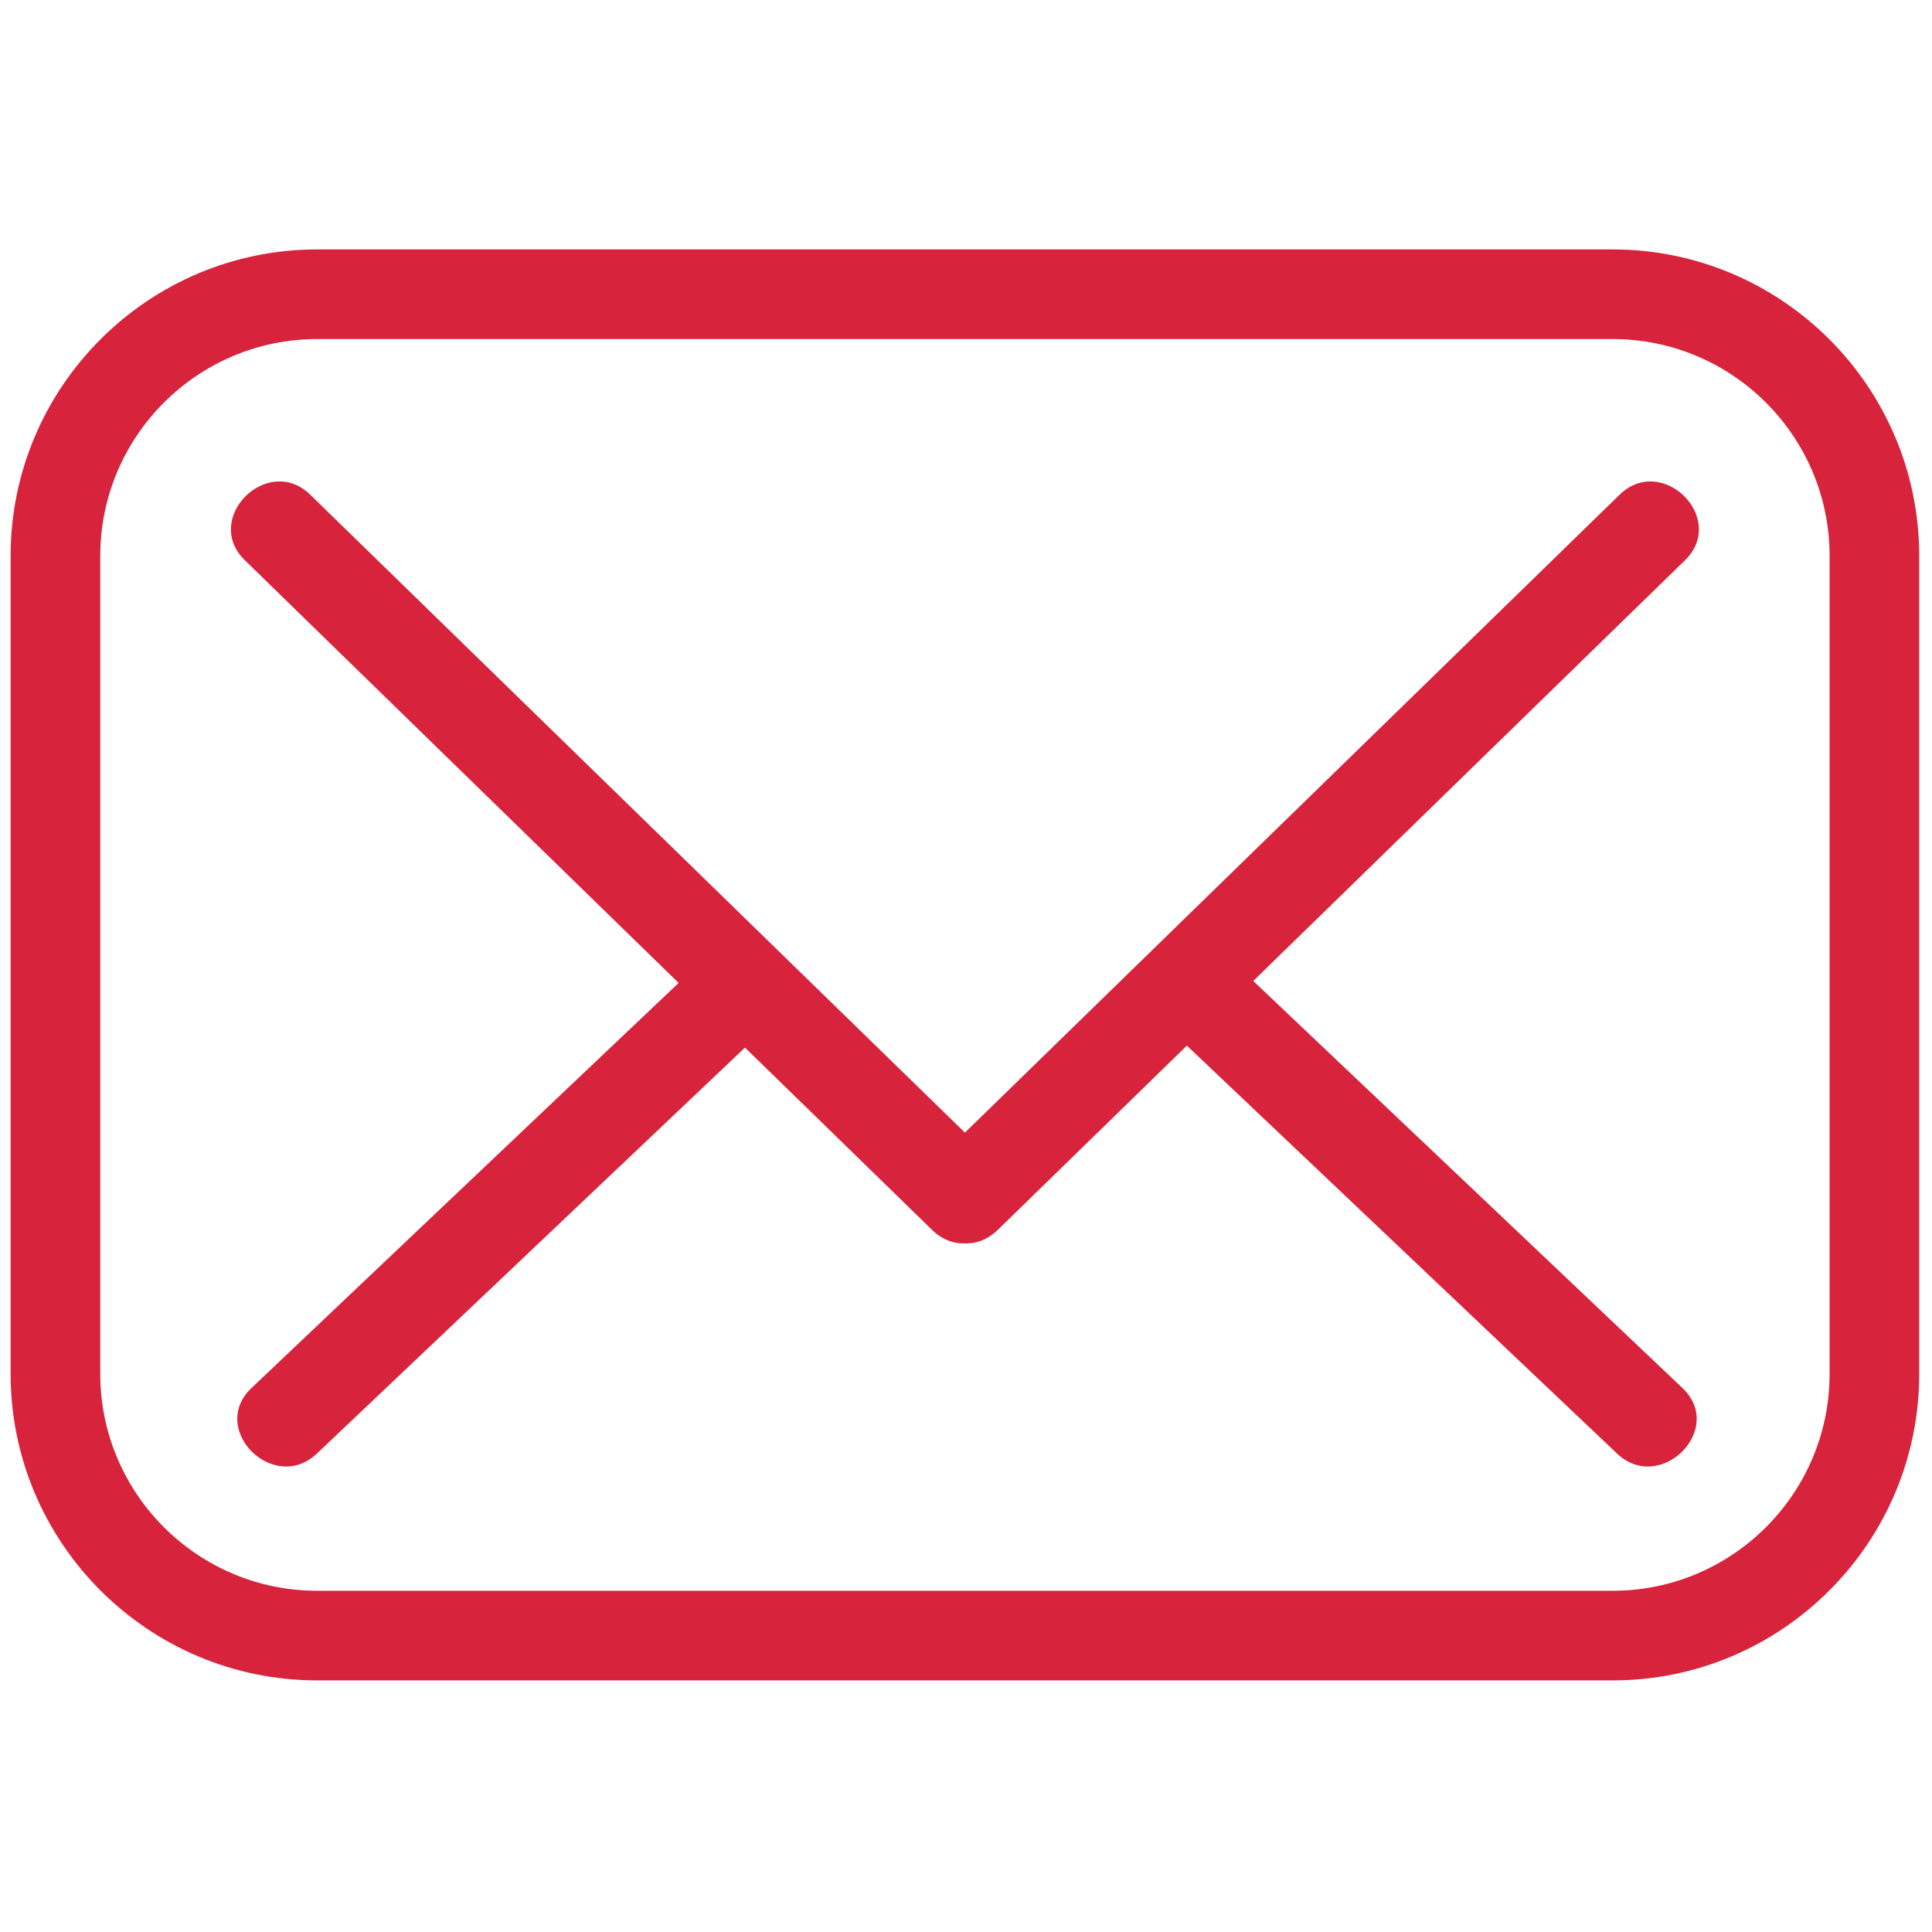
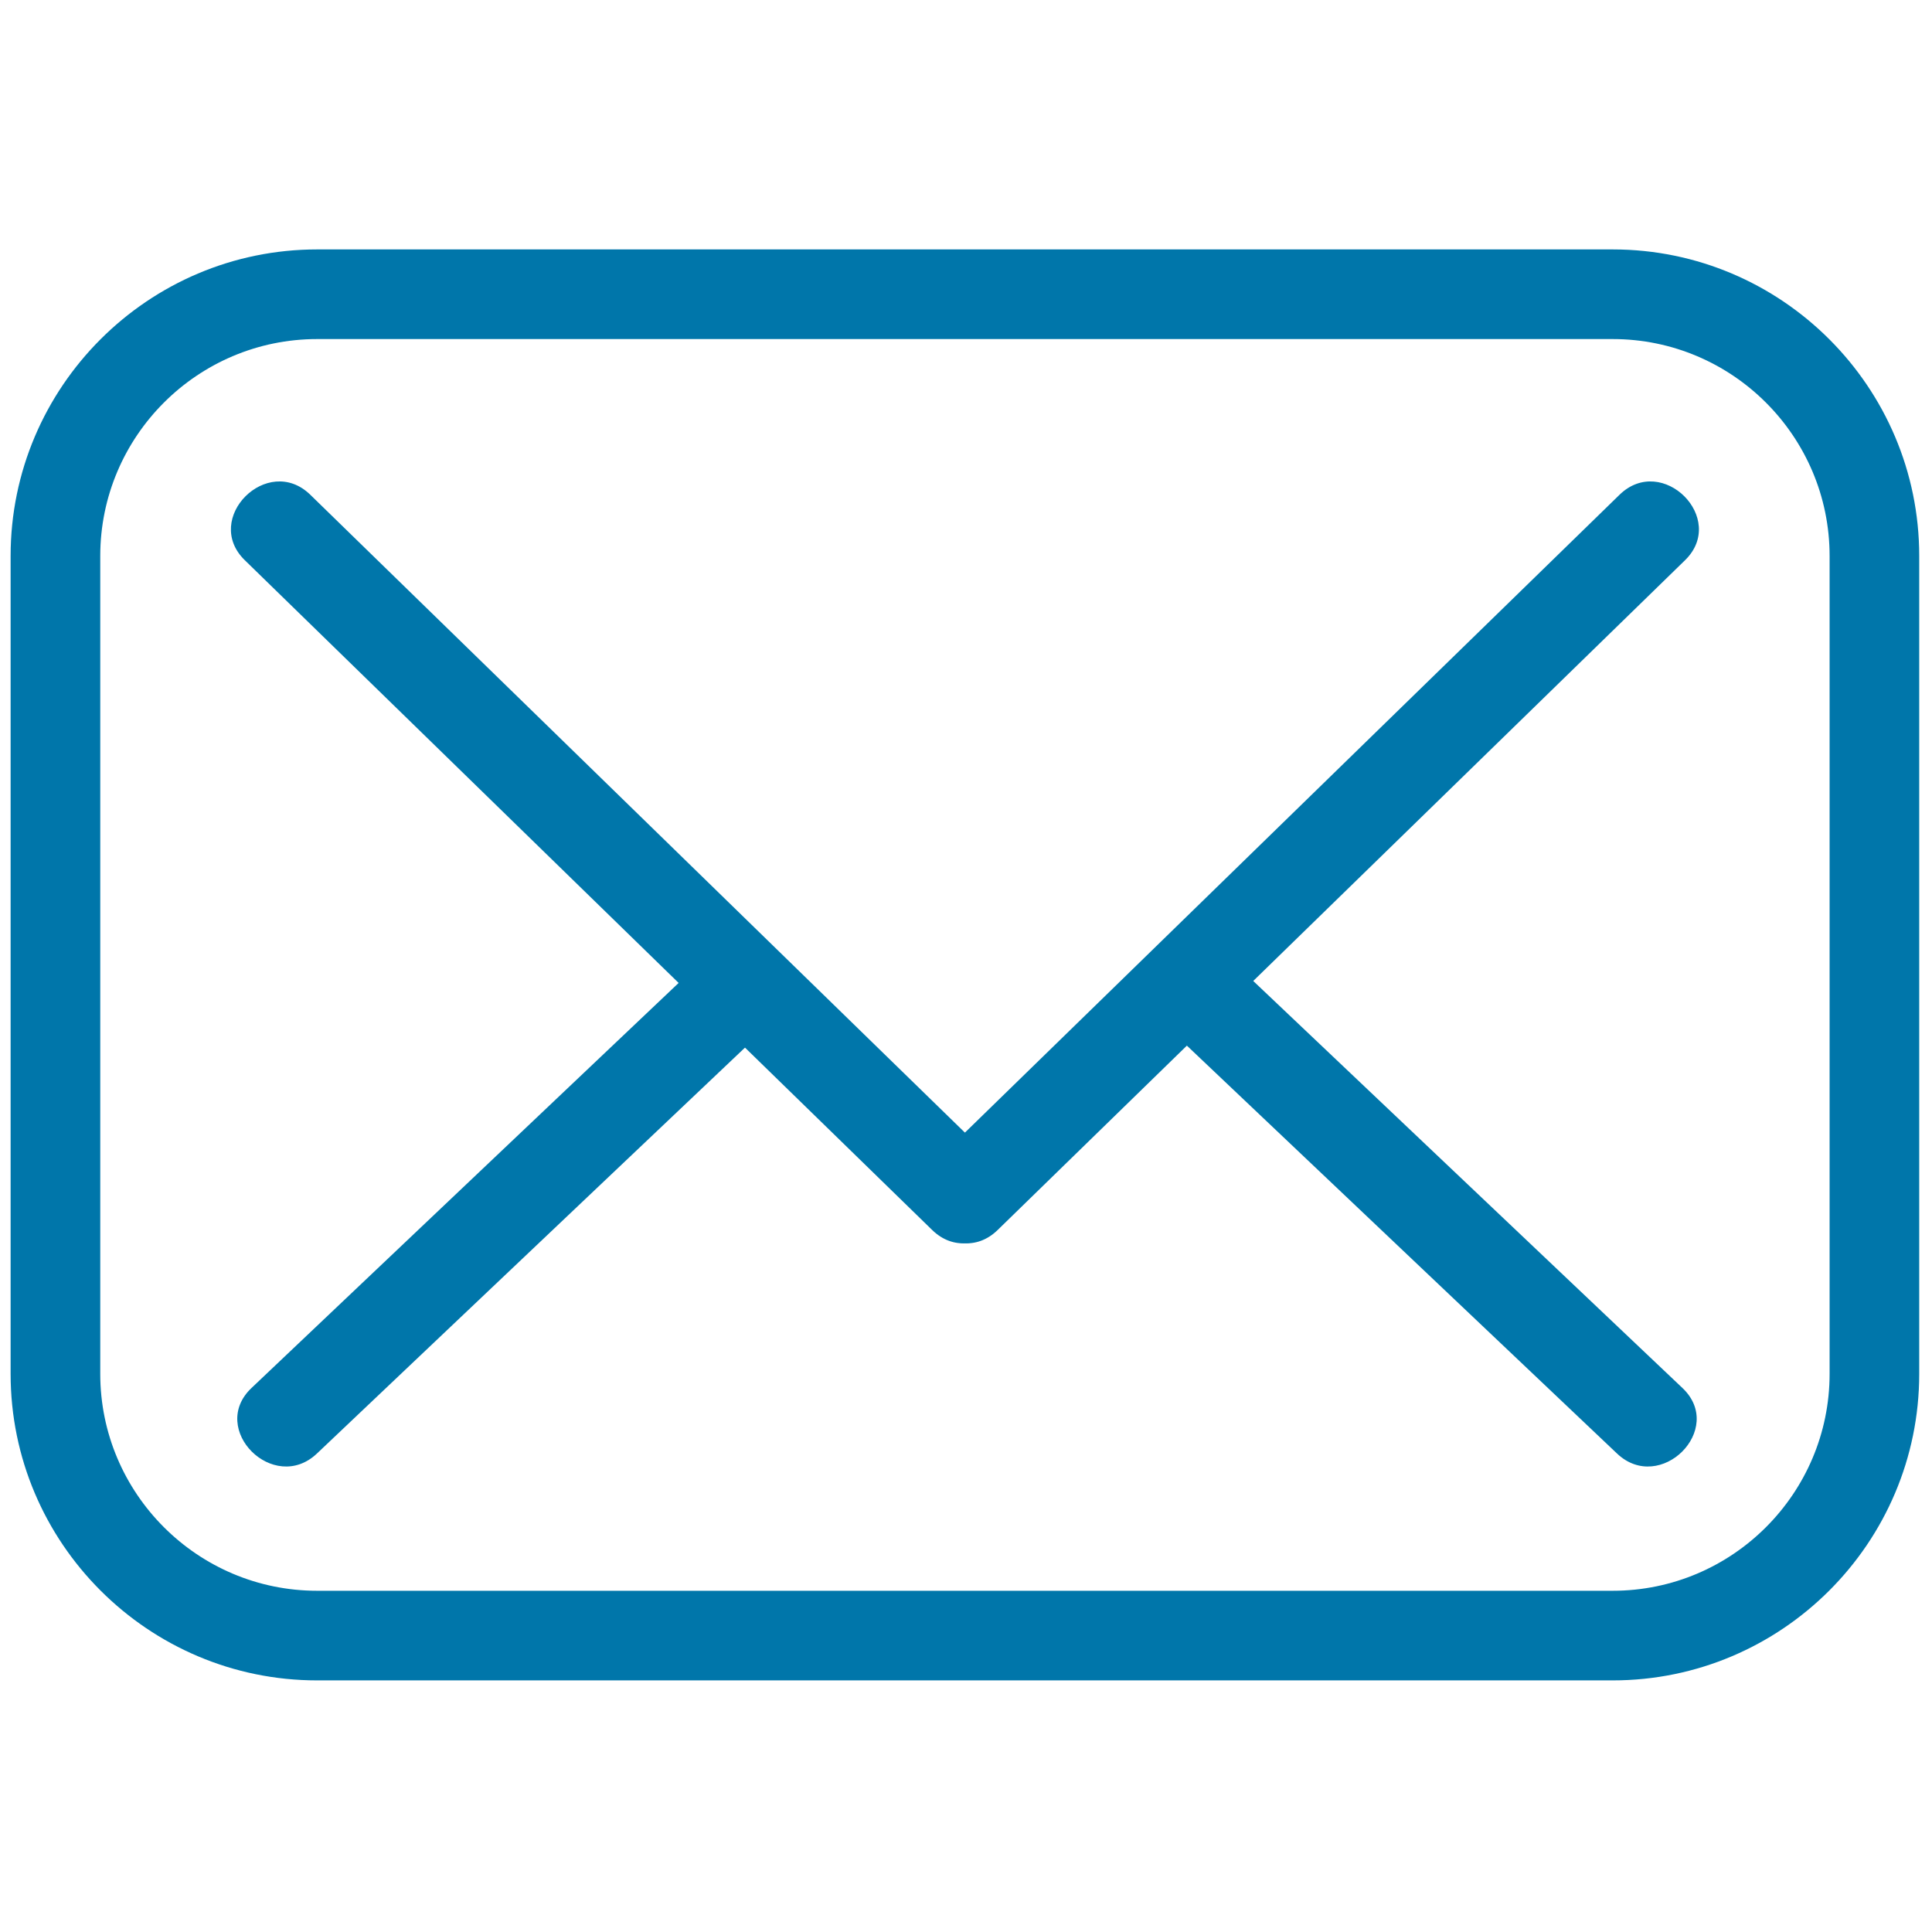
<svg xmlns="http://www.w3.org/2000/svg" version="1.1" width="256" height="256" viewBox="0 0 256 256" xml:space="preserve">
  <defs>
</defs>
-   <g style="stroke: none; stroke-width: 0; stroke-dasharray: none; stroke-linecap: butt; stroke-linejoin: miter; stroke-miterlimit: 10; fill: none; fill-rule: nonzero; opacity: 1;" transform="translate(1.406593 1.406593) scale(2.81 2.81)">
-     <path d="M 75.546 78.738 H 14.455 C 6.484 78.738 0 72.254 0 64.283 V 25.716 c 0 -7.97 6.485 -14.455 14.455 -14.455 h 61.091 c 7.97 0 14.454 6.485 14.454 14.455 v 38.567 C 90 72.254 83.516 78.738 75.546 78.738 z M 14.455 15.488 c -5.64 0 -10.228 4.588 -10.228 10.228 v 38.567 c 0 5.64 4.588 10.229 10.228 10.229 h 61.091 c 5.64 0 10.228 -4.589 10.228 -10.229 V 25.716 c 0 -5.64 -4.588 -10.228 -10.228 -10.228 H 14.455 z" style="stroke: none; stroke-width: 1; stroke-dasharray: none; stroke-linecap: butt; stroke-linejoin: miter; stroke-miterlimit: 10; fill: #d7233c; fill-rule: nonzero; opacity: 1;" transform=" matrix(1 0 0 1 0 0) " stroke-linecap="round" />
-     <path d="M 11.044 25.917 C 21.848 36.445 32.652 46.972 43.456 57.5 c 2.014 1.962 5.105 -1.122 3.088 -3.088 C 35.74 43.885 24.936 33.357 14.132 22.83 C 12.118 20.867 9.027 23.952 11.044 25.917 L 11.044 25.917 z" style="stroke: none; stroke-width: 1; stroke-dasharray: none; stroke-linecap: butt; stroke-linejoin: miter; stroke-miterlimit: 10; fill: #d7233c; fill-rule: nonzero; opacity: 1;" transform=" matrix(1 0 0 1 0 0) " stroke-linecap="round" />
-     <path d="M 46.544 57.5 c 10.804 -10.527 21.608 -21.055 32.412 -31.582 c 2.016 -1.965 -1.073 -5.051 -3.088 -3.088 C 65.064 33.357 54.26 43.885 43.456 54.412 C 41.44 56.377 44.529 59.463 46.544 57.5 L 46.544 57.5 z" style="stroke: none; stroke-width: 1; stroke-dasharray: none; stroke-linecap: butt; stroke-linejoin: miter; stroke-miterlimit: 10; fill: #d7233c; fill-rule: nonzero; opacity: 1;" transform=" matrix(1 0 0 1 0 0) " stroke-linecap="round" />
-     <path d="M 78.837 64.952 c -7.189 -6.818 -14.379 -13.635 -21.568 -20.453 c -2.039 -1.933 -5.132 1.149 -3.088 3.088 c 7.189 6.818 14.379 13.635 21.568 20.453 C 77.788 69.973 80.881 66.89 78.837 64.952 L 78.837 64.952 z" style="stroke: none; stroke-width: 1; stroke-dasharray: none; stroke-linecap: butt; stroke-linejoin: miter; stroke-miterlimit: 10; fill: #d7233c; fill-rule: nonzero; opacity: 1;" transform=" matrix(1 0 0 1 0 0) " stroke-linecap="round" />
-     <path d="M 14.446 68.039 c 7.189 -6.818 14.379 -13.635 21.568 -20.453 c 2.043 -1.938 -1.048 -5.022 -3.088 -3.088 c -7.189 6.818 -14.379 13.635 -21.568 20.453 C 9.315 66.889 12.406 69.974 14.446 68.039 L 14.446 68.039 z" style="stroke: none; stroke-width: 1; stroke-dasharray: none; stroke-linecap: butt; stroke-linejoin: miter; stroke-miterlimit: 10; fill: #d7233c; fill-rule: nonzero; opacity: 1;" transform=" matrix(1 0 0 1 0 0) " stroke-linecap="round" />
+   <g style="stroke: none; stroke-width: 0; stroke-dasharray: none; stroke-linecap: butt; stroke-linejoin: miter; stroke-miterlimit: 10; fill: #0076aa; fill-rule: nonzero; opacity: 1;" transform="translate(1.406593 1.406593) scale(2.81 2.81)">
+     <path d="M 75.546 78.738 H 14.455 C 6.484 78.738 0 72.254 0 64.283 V 25.716 c 0 -7.97 6.485 -14.455 14.455 -14.455 h 61.091 c 7.97 0 14.454 6.485 14.454 14.455 v 38.567 C 90 72.254 83.516 78.738 75.546 78.738 z M 14.455 15.488 c -5.64 0 -10.228 4.588 -10.228 10.228 v 38.567 c 0 5.64 4.588 10.229 10.228 10.229 h 61.091 c 5.64 0 10.228 -4.589 10.228 -10.229 V 25.716 c 0 -5.64 -4.588 -10.228 -10.228 -10.228 H 14.455 z" style="stroke: none; stroke-width: 1; stroke-dasharray: none; stroke-linecap: butt; stroke-linejoin: miter; stroke-miterlimit: 10; fill: #0076aa; fill-rule: nonzero; opacity: 1;" transform=" matrix(1 0 0 1 0 0) " stroke-linecap="round" />
+     <path d="M 11.044 25.917 C 21.848 36.445 32.652 46.972 43.456 57.5 c 2.014 1.962 5.105 -1.122 3.088 -3.088 C 35.74 43.885 24.936 33.357 14.132 22.83 C 12.118 20.867 9.027 23.952 11.044 25.917 L 11.044 25.917 z" style="stroke: none; stroke-width: 1; stroke-dasharray: none; stroke-linecap: butt; stroke-linejoin: miter; stroke-miterlimit: 10; fill: #0076aa; fill-rule: nonzero; opacity: 1;" transform=" matrix(1 0 0 1 0 0) " stroke-linecap="round" />
+     <path d="M 46.544 57.5 c 10.804 -10.527 21.608 -21.055 32.412 -31.582 c 2.016 -1.965 -1.073 -5.051 -3.088 -3.088 C 65.064 33.357 54.26 43.885 43.456 54.412 C 41.44 56.377 44.529 59.463 46.544 57.5 L 46.544 57.5 z" style="stroke: none; stroke-width: 1; stroke-dasharray: none; stroke-linecap: butt; stroke-linejoin: miter; stroke-miterlimit: 10; fill: #0076aa; fill-rule: nonzero; opacity: 1;" transform=" matrix(1 0 0 1 0 0) " stroke-linecap="round" />
+     <path d="M 78.837 64.952 c -7.189 -6.818 -14.379 -13.635 -21.568 -20.453 c -2.039 -1.933 -5.132 1.149 -3.088 3.088 c 7.189 6.818 14.379 13.635 21.568 20.453 C 77.788 69.973 80.881 66.89 78.837 64.952 L 78.837 64.952 z" style="stroke: none; stroke-width: 1; stroke-dasharray: none; stroke-linecap: butt; stroke-linejoin: miter; stroke-miterlimit: 10; fill: #0076aa; fill-rule: nonzero; opacity: 1;" transform=" matrix(1 0 0 1 0 0) " stroke-linecap="round" />
+     <path d="M 14.446 68.039 c 7.189 -6.818 14.379 -13.635 21.568 -20.453 c 2.043 -1.938 -1.048 -5.022 -3.088 -3.088 c -7.189 6.818 -14.379 13.635 -21.568 20.453 C 9.315 66.889 12.406 69.974 14.446 68.039 L 14.446 68.039 z" style="stroke: none; stroke-width: 1; stroke-dasharray: none; stroke-linecap: butt; stroke-linejoin: miter; stroke-miterlimit: 10; fill: #0076aa; fill-rule: nonzero; opacity: 1;" transform=" matrix(1 0 0 1 0 0) " stroke-linecap="round" />
  </g>
</svg>
